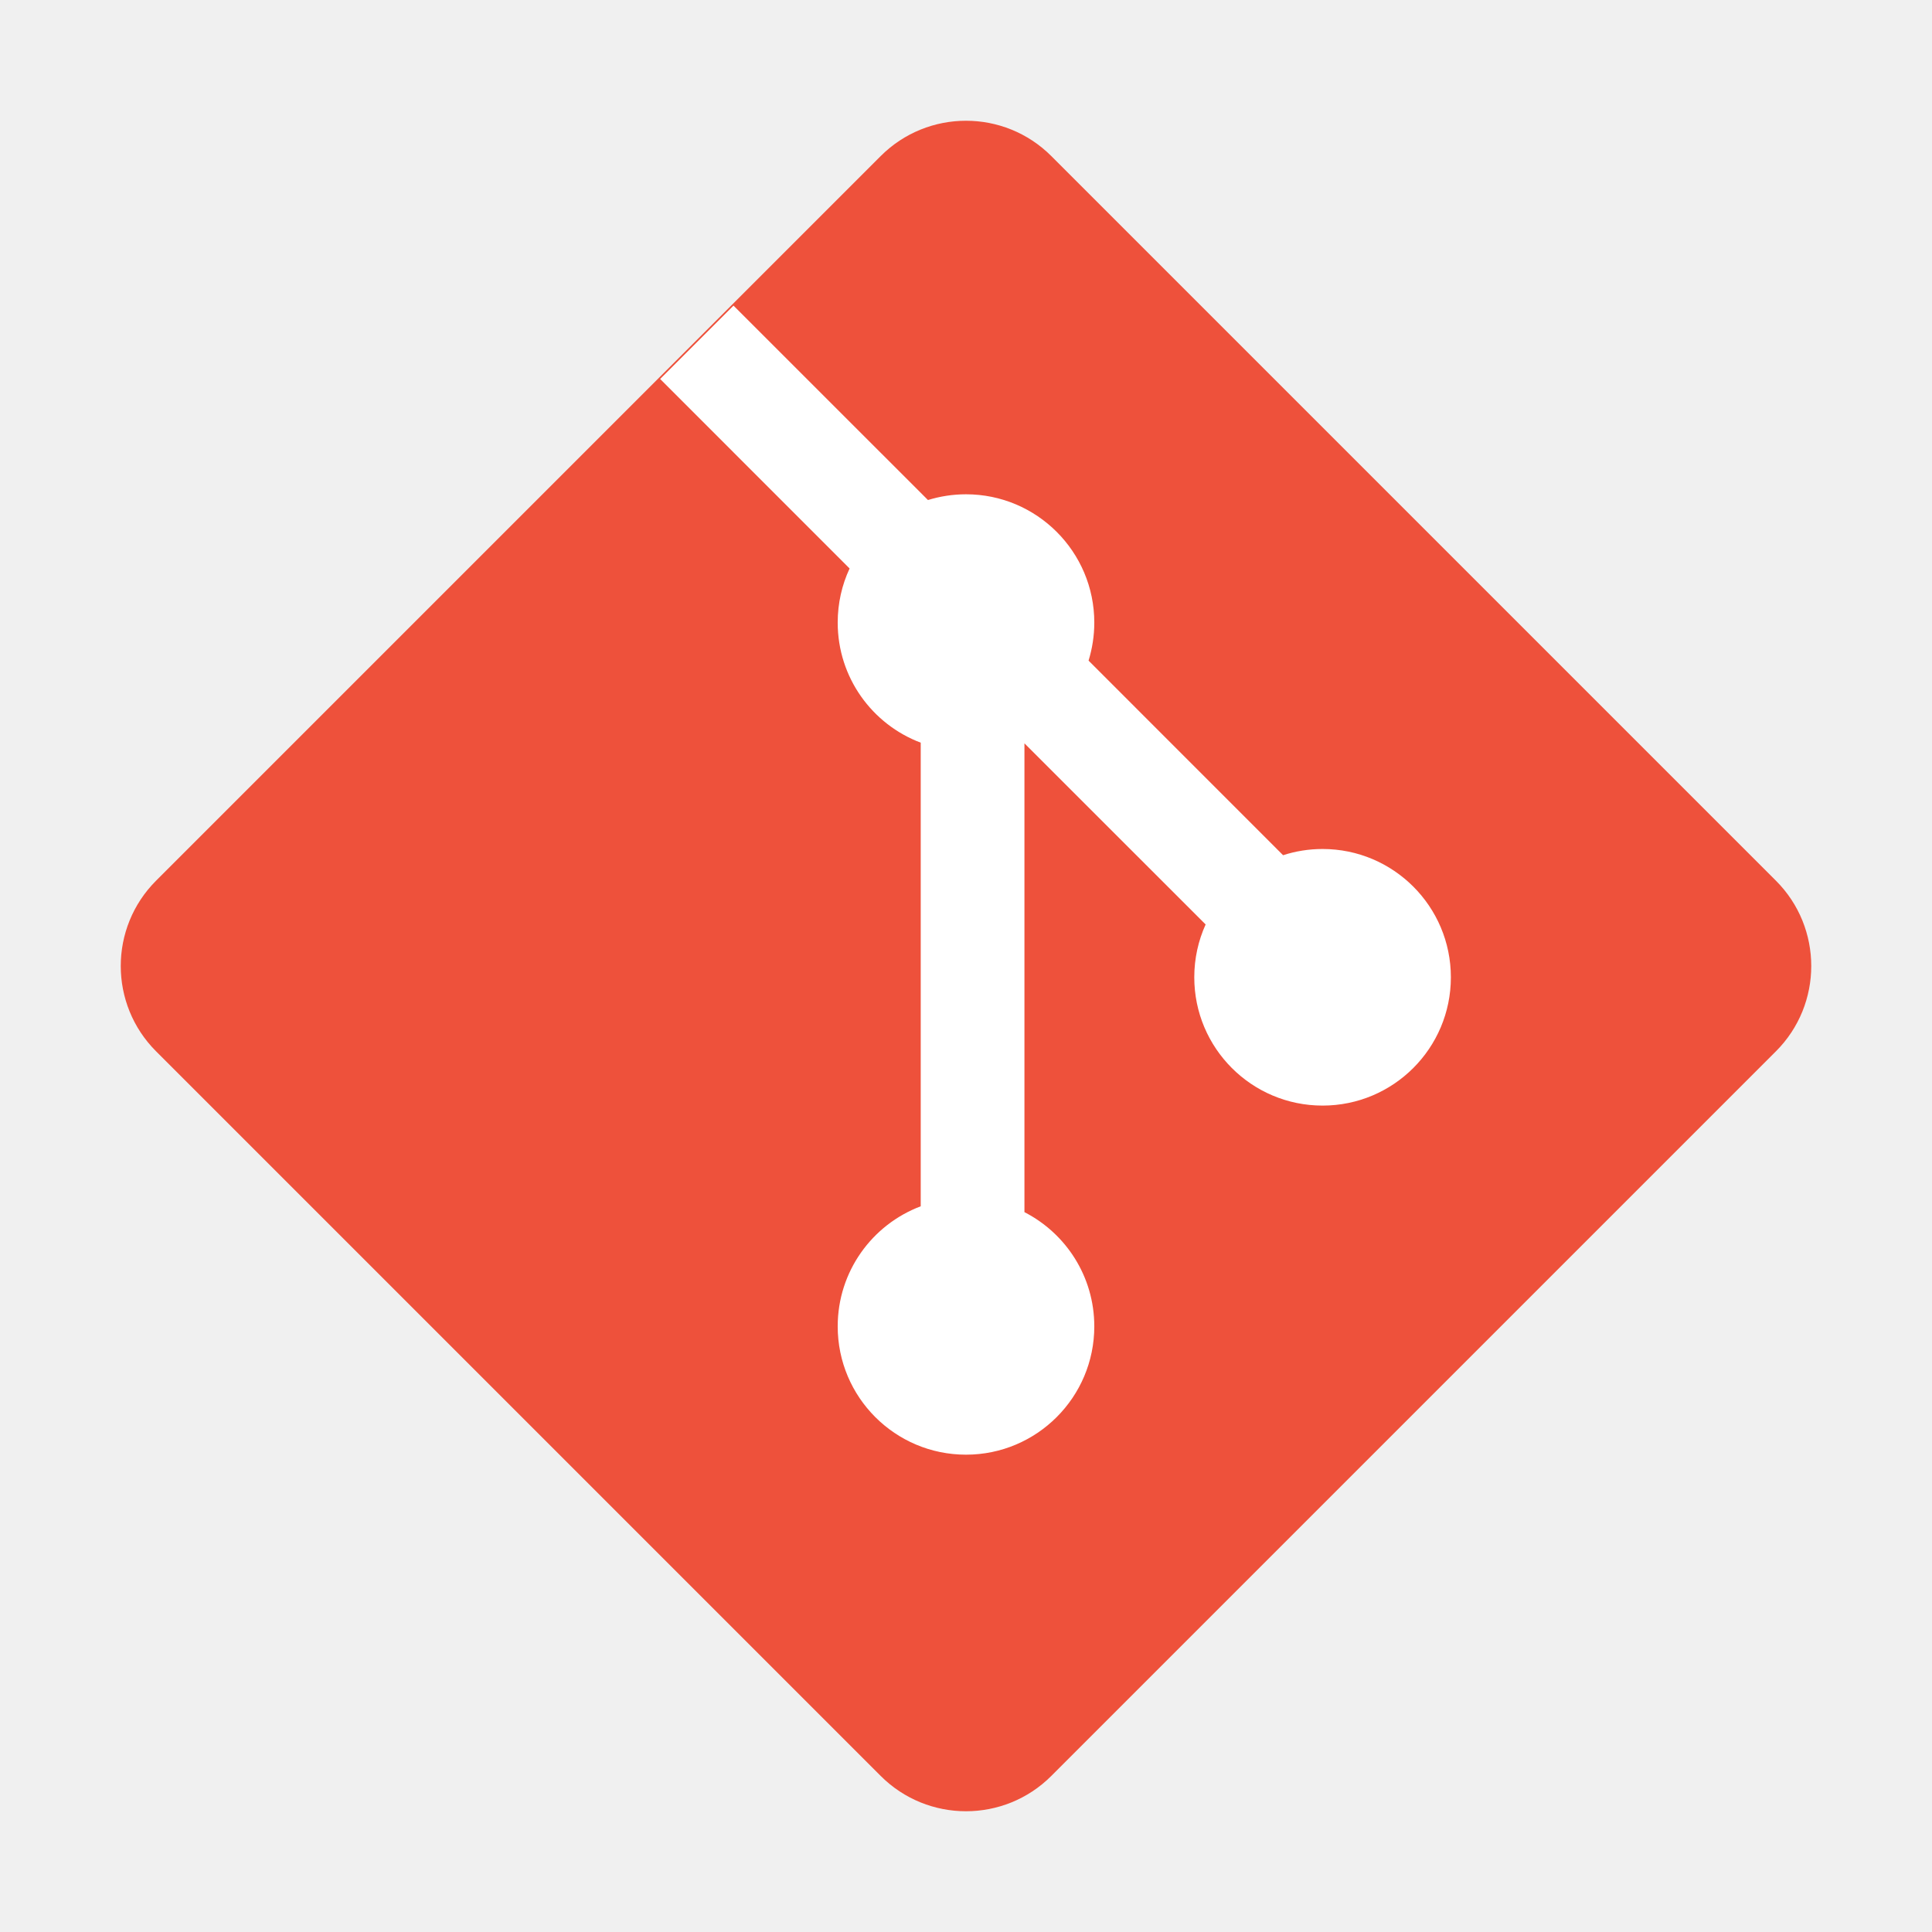
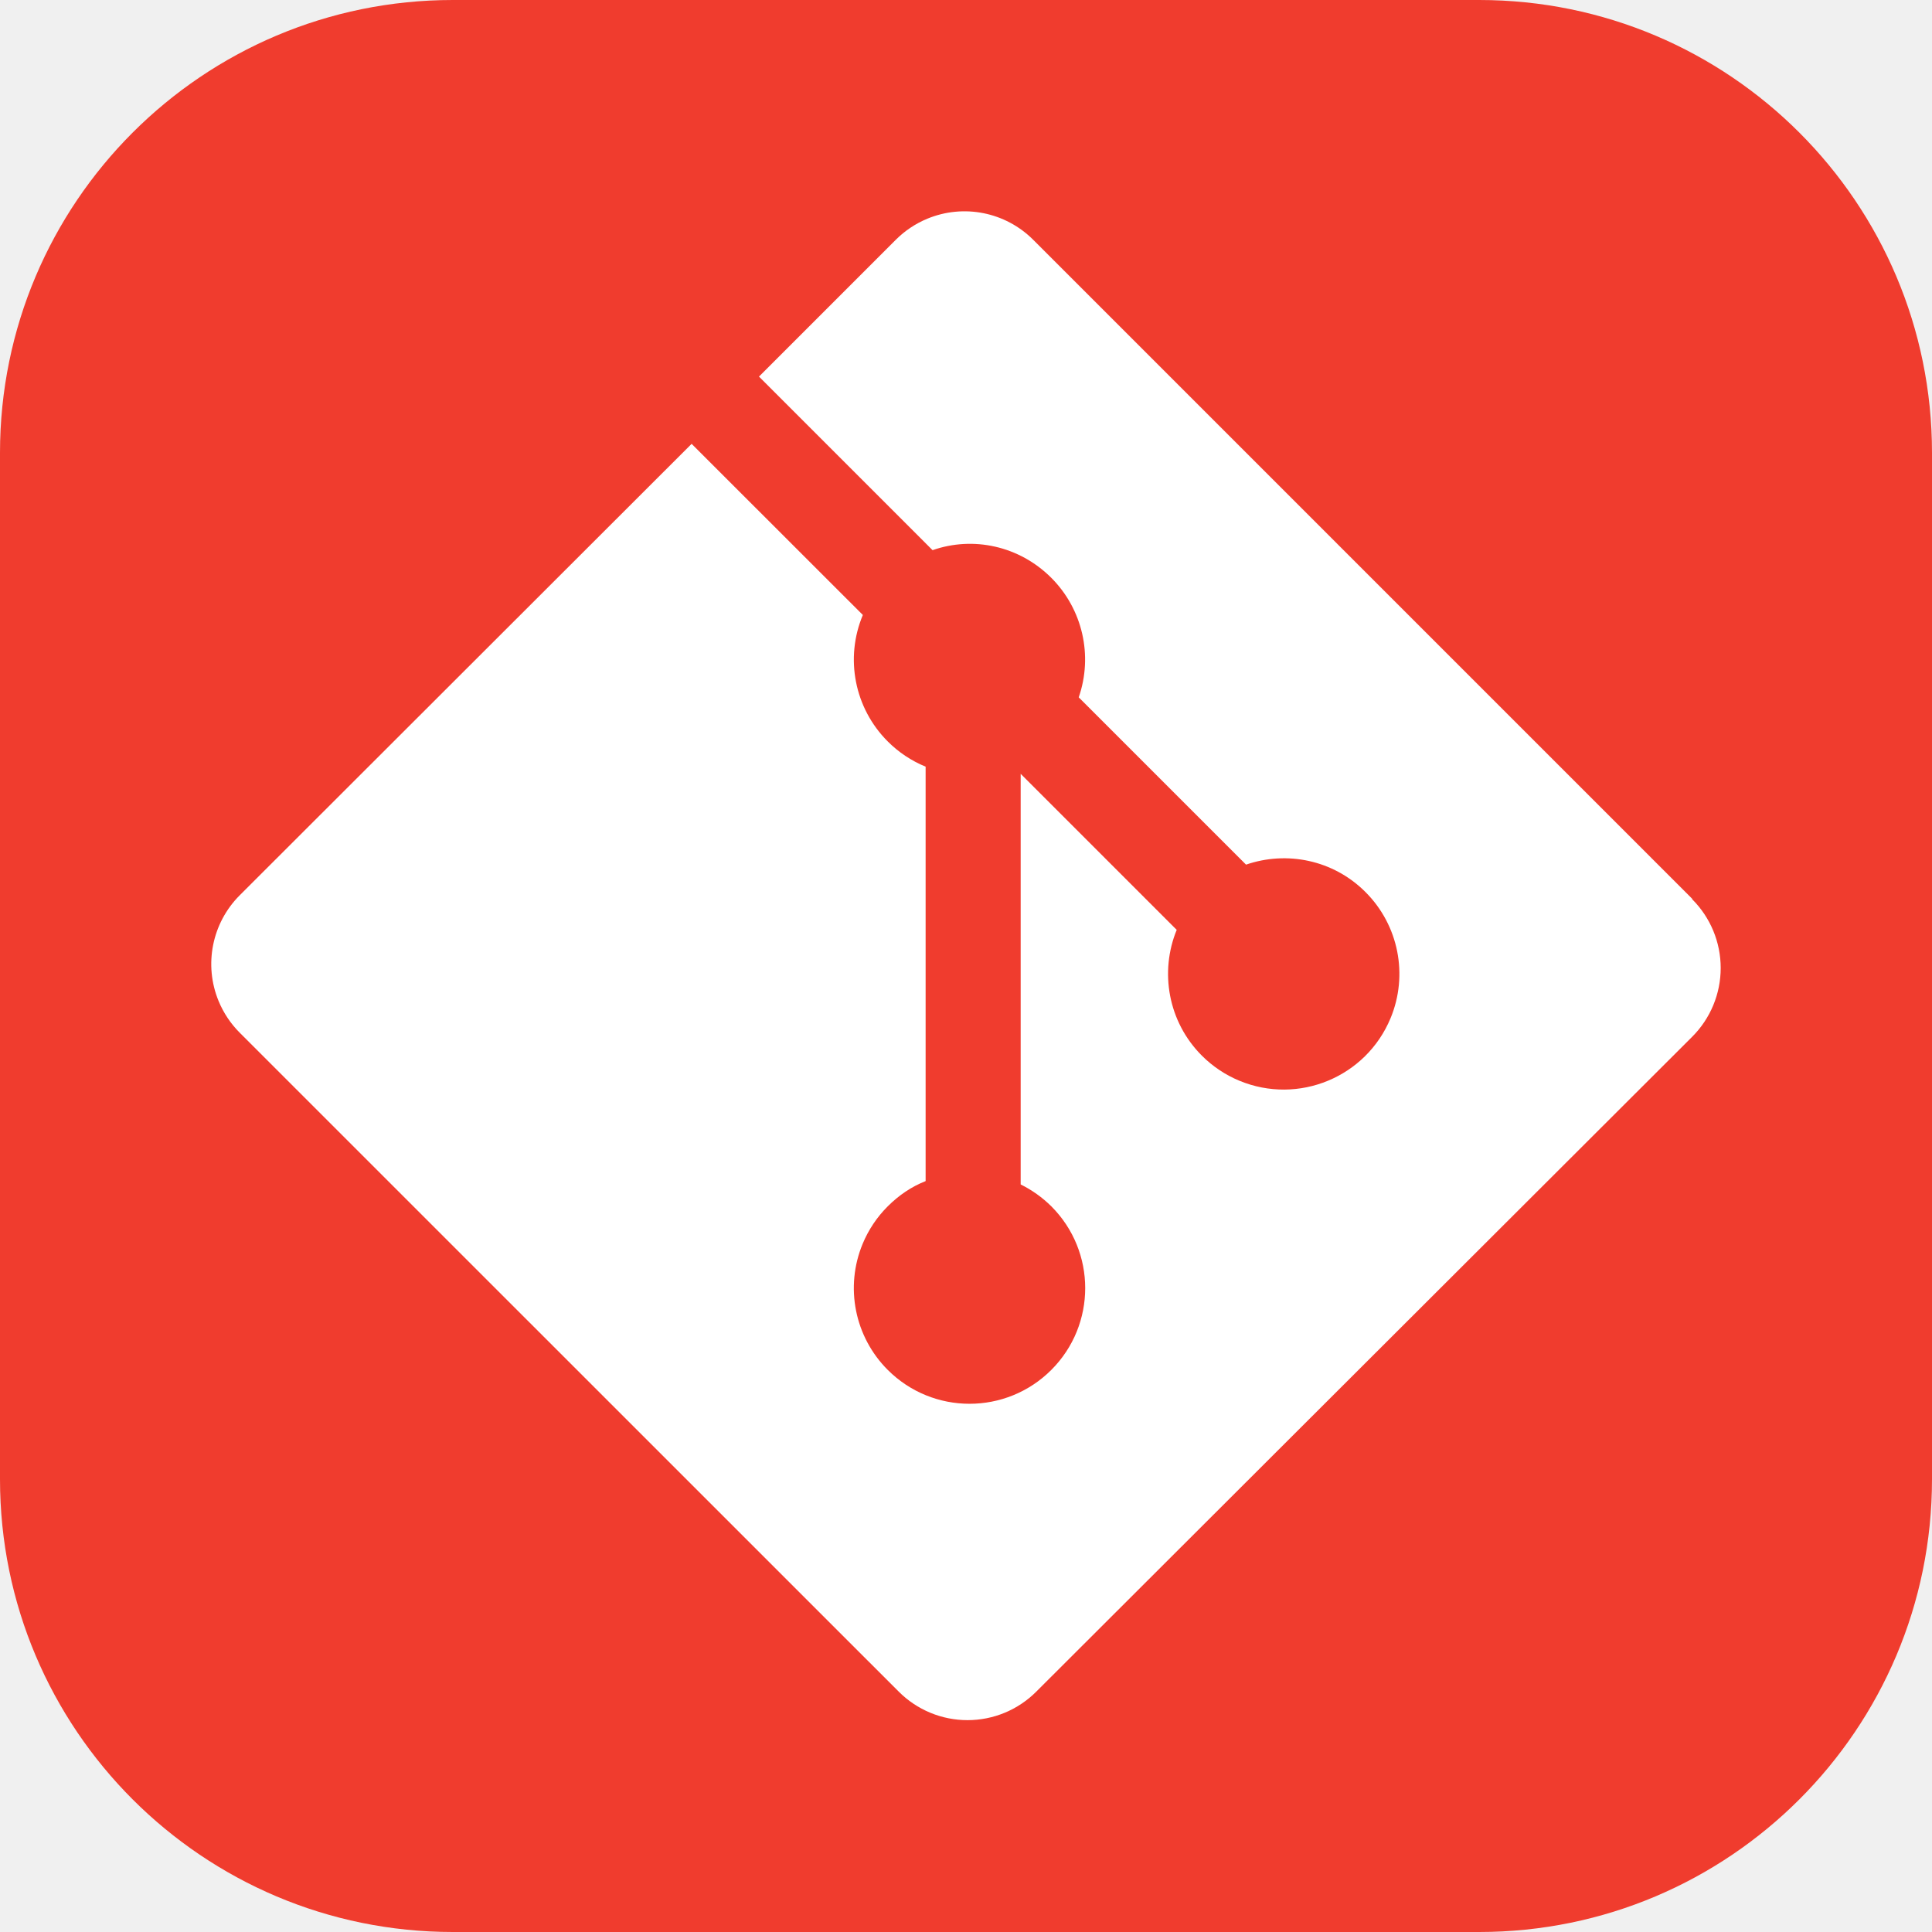
- <svg xmlns="http://www.w3.org/2000/svg" width="800px" height="800px" viewBox="0 0 32 32" fill="none">
-   <path d="M2.585 17.413C1.805 16.633 1.805 15.367 2.585 14.587L14.587 2.585C15.367 1.805 16.633 1.805 17.413 2.585L29.415 14.587C30.195 15.367 30.195 16.633 29.415 17.413L17.413 29.415C16.633 30.195 15.367 30.195 14.587 29.415L2.585 17.413Z" fill="#EE513B" />
-   <path d="M12.149 5.062L10.934 6.277L14.072 9.416C13.945 9.688 13.875 9.992 13.875 10.312C13.875 11.222 14.446 11.998 15.25 12.301V19.98C14.446 20.283 13.875 21.059 13.875 21.969C13.875 23.142 14.826 24.094 16 24.094C17.173 24.094 18.125 23.142 18.125 21.969C18.125 21.144 17.655 20.429 16.968 20.077V12.312L19.969 15.312C19.848 15.579 19.781 15.875 19.781 16.187C19.781 17.361 20.732 18.312 21.906 18.312C23.079 18.312 24.031 17.361 24.031 16.187C24.031 15.014 23.079 14.062 21.906 14.062C21.678 14.062 21.458 14.098 21.252 14.165L18.03 10.942C18.091 10.743 18.125 10.532 18.125 10.312C18.125 9.139 17.173 8.187 16 8.187C15.78 8.187 15.569 8.221 15.37 8.282L12.149 5.062Z" fill="white" />
+ <svg xmlns="http://www.w3.org/2000/svg" width="1em" height="1em" viewBox="0 0 256 256">
+   <g fill="none">
+     <rect width="256" height="256" fill="#F03C2E" rx="60" />
+     <g clip-path="url(#skillIconsGit0)">
+       <path fill="#fff" d="m224.225 119.094l-87.319-87.319a12.869 12.869 0 0 0-14.035-2.793a12.869 12.869 0 0 0-4.177 2.793L100.569 49.9l23 23c5.35-1.875 11.475-.594 15.737 3.669a15.313 15.313 0 0 1 3.631 15.831l22.169 22.169c5.363-1.85 11.55-.657 15.831 3.637a15.322 15.322 0 0 1 3.321 16.706a15.333 15.333 0 0 1-20.029 8.293c-1.86-.771-3.55-1.9-4.973-3.324c-4.5-4.5-5.612-11.125-3.337-16.669l-20.675-20.675v54.407a15.605 15.605 0 0 1 4.062 2.9a15.326 15.326 0 0 1-21.675 21.675a15.318 15.318 0 0 1-3.326-16.704a15.297 15.297 0 0 1 3.326-4.971c1.481-1.475 3.125-2.594 5.019-3.344v-54.913a15.216 15.216 0 0 1-5.019-3.343a15.315 15.315 0 0 1-3.3-16.757L91.644 58.813l-59.875 59.812a12.88 12.88 0 0 0-2.795 14.04a12.88 12.88 0 0 0 2.795 4.179l87.325 87.312a12.884 12.884 0 0 0 4.177 2.793a12.888 12.888 0 0 0 9.858 0a12.884 12.884 0 0 0 4.177-2.793l86.919-86.781a12.882 12.882 0 0 0 3.776-9.109a12.876 12.876 0 0 0-3.776-9.11" />
+     </g>
+     <defs>
+       <clipPath id="skillIconsGit0">
+         <path fill="#fff" d="M28 28h200v200H28z" />
+       </clipPath>
+     </defs>
+   </g>
</svg>
